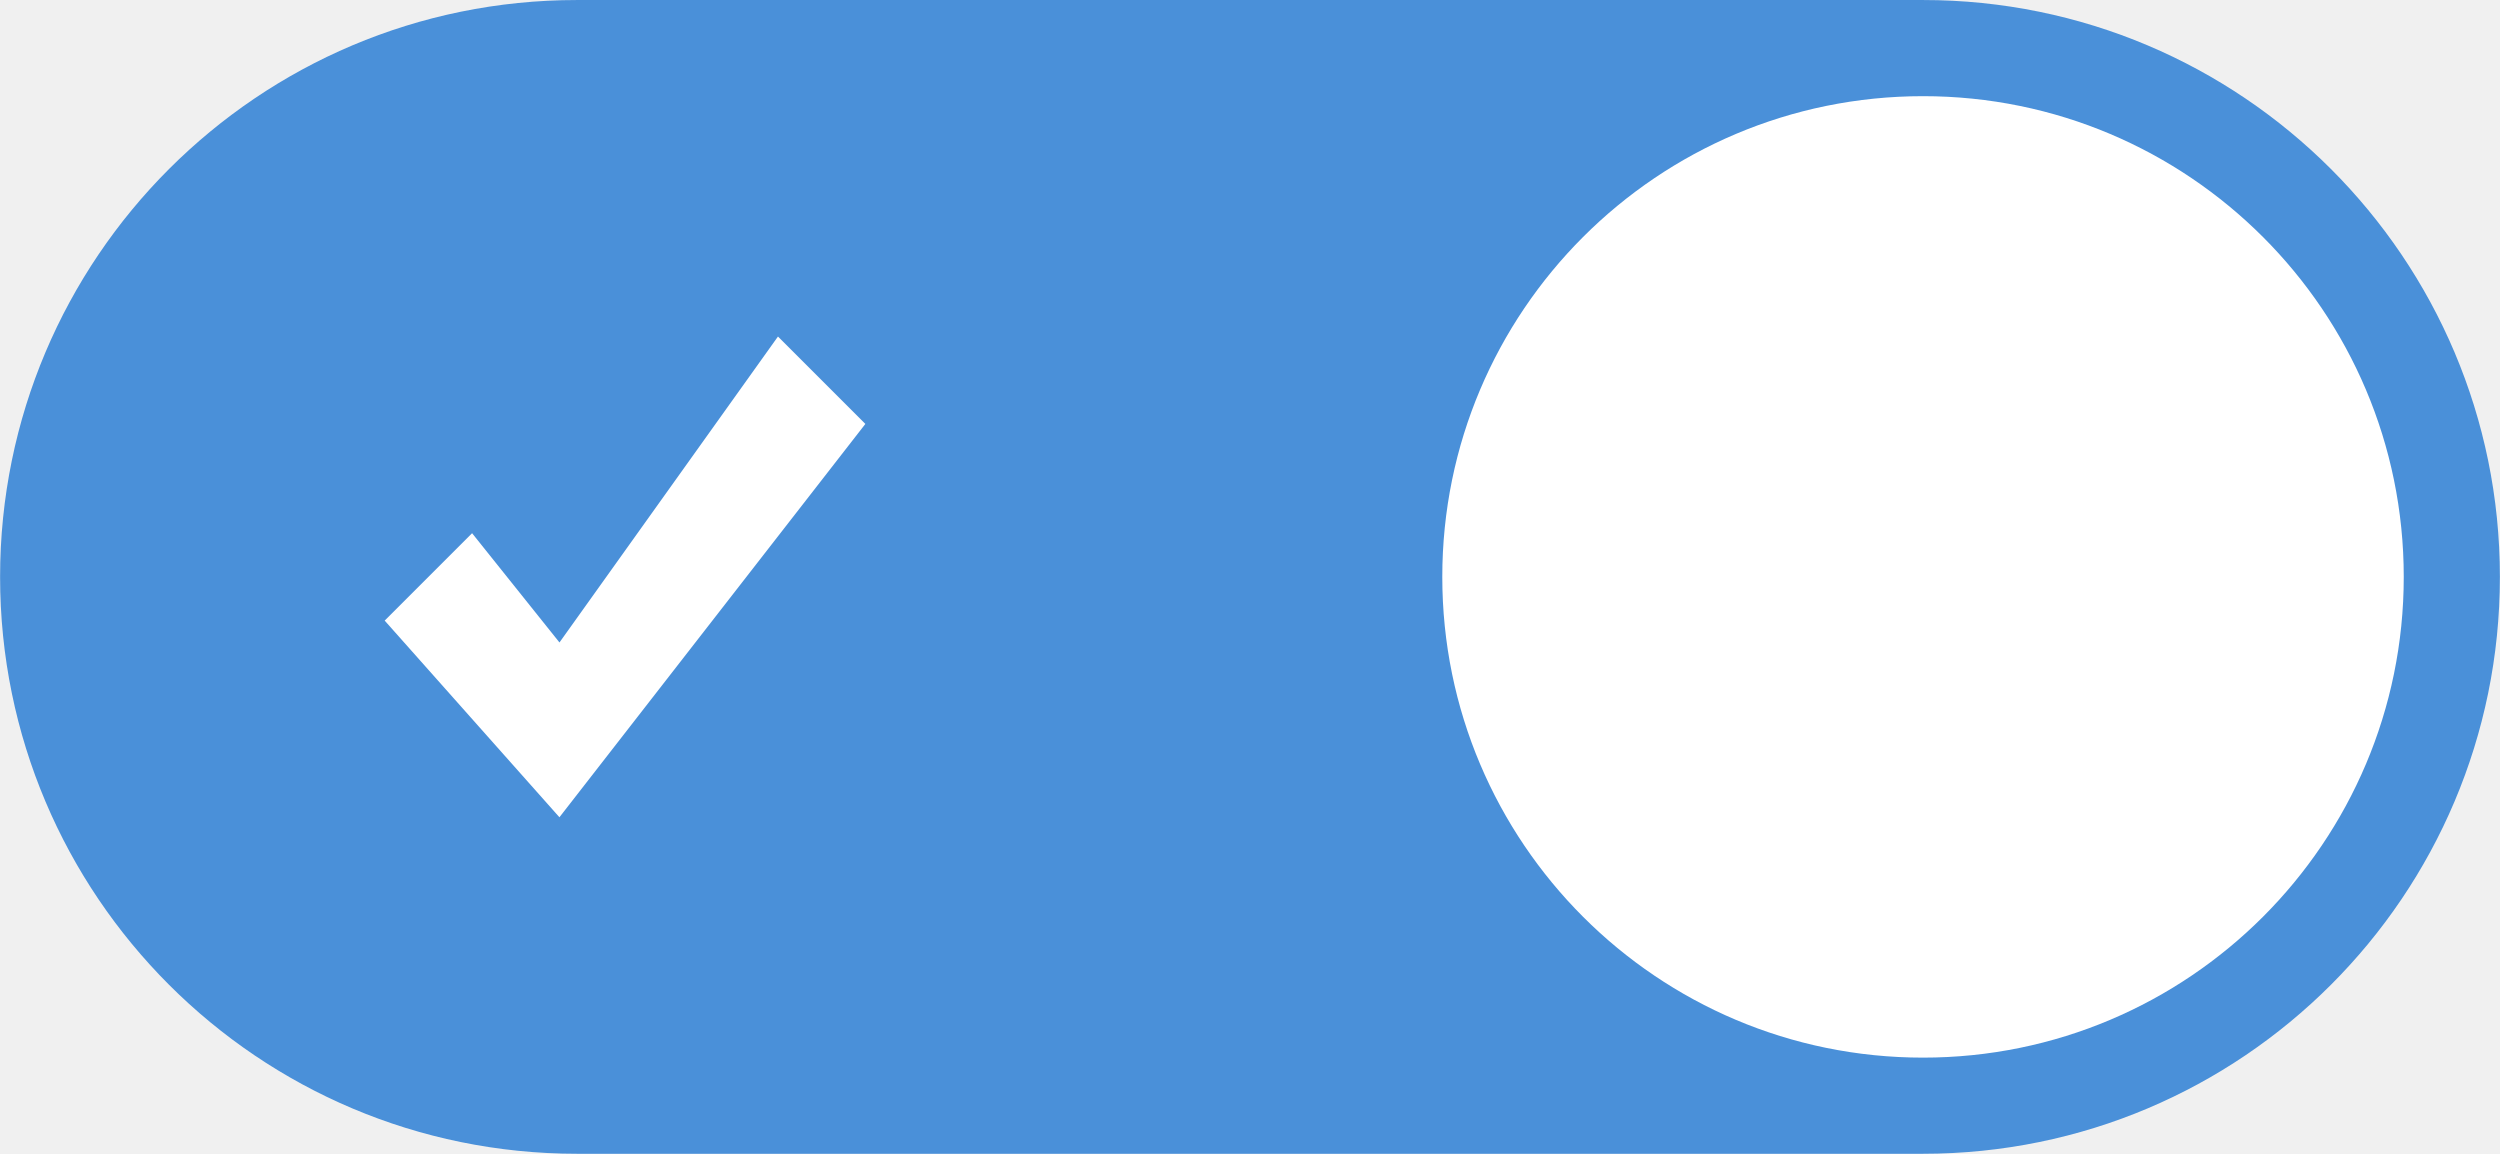
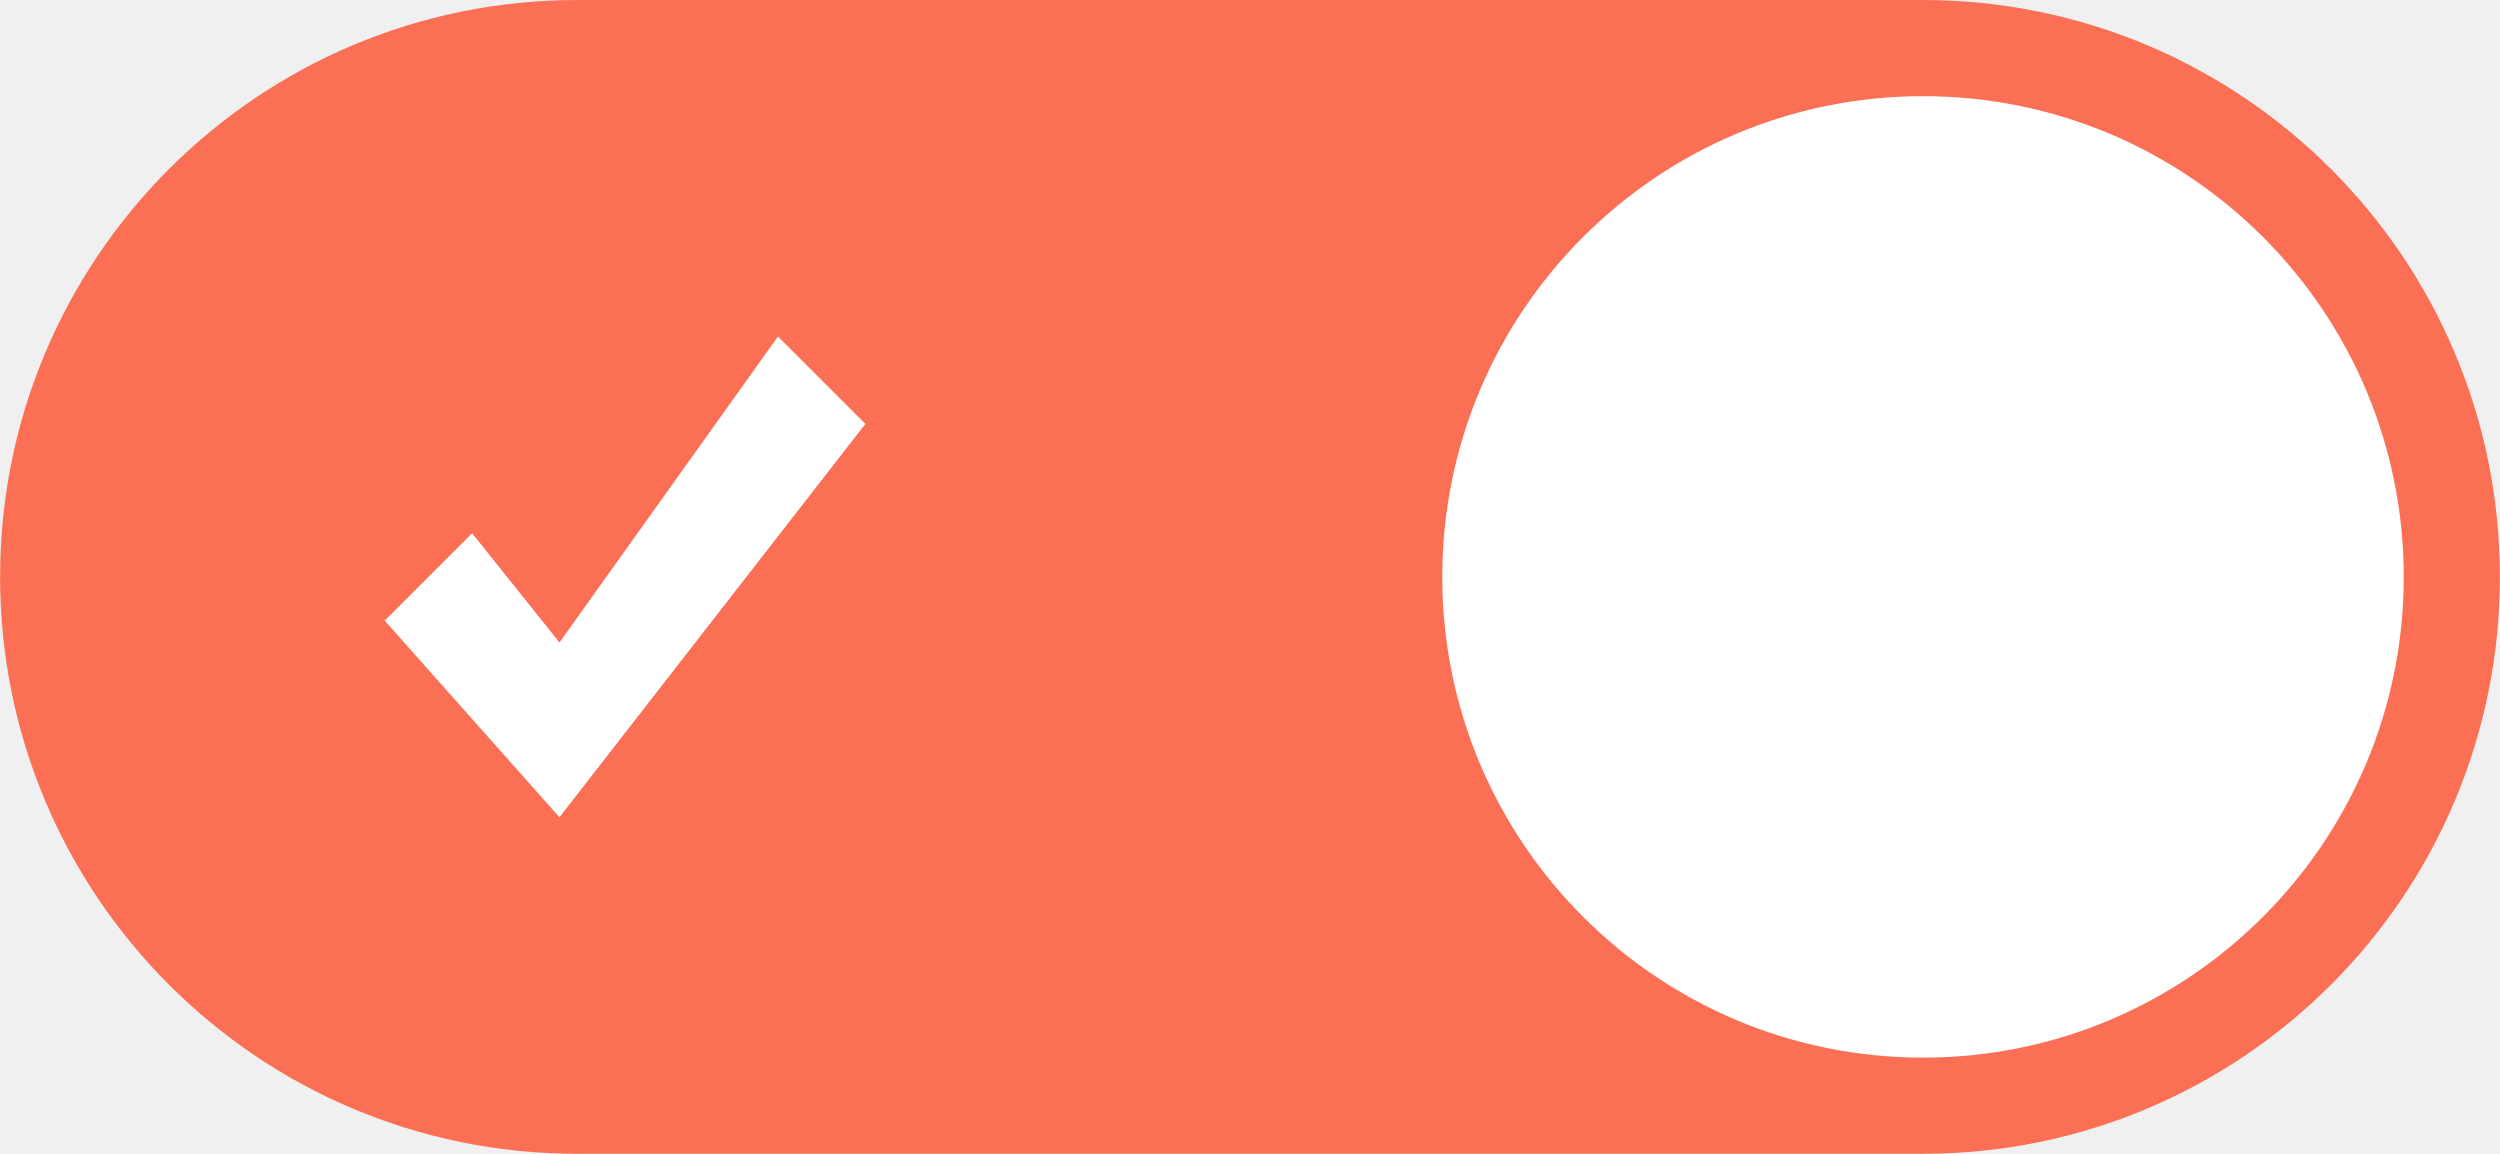
<svg xmlns="http://www.w3.org/2000/svg" width="14.676mm" height="6.773mm" viewBox="0 0 52 24" id="svg4686" version="1.1">
  <defs id="defs4688" />
  <g id="layer1" transform="translate(-507.8571,-508.9336)">
    <g id="g4497">
-       <rect ry="12" y="508.934" x="507.857" height="24" width="52" id="rect6975" style="opacity:1;fill:#4a90d9;fill-opacity:1;stroke:none;stroke-width:1;stroke-miterlimit:4;stroke-dasharray:none;stroke-dashoffset:0;stroke-opacity:1" />
+       <rect ry="12" y="508.934" x="507.857" height="24" width="52" id="rect6975" style="opacity:1;fill:#fb6f55;fill-opacity:1;stroke:none;stroke-width:1;stroke-miterlimit:4;stroke-dasharray:none;stroke-dashoffset:0;stroke-opacity:1" />
      <circle r="10" cy="520.934" cx="547.857" id="circle6979" style="opacity:1;fill:#ffffff;fill-opacity:1;stroke:none;stroke-width:1;stroke-miterlimit:4;stroke-dasharray:none;stroke-dashoffset:0;stroke-opacity:1" />
      <path style="fill:#ffffff;fill-opacity:1;stroke:none" d="m 515.857,521.843 1.818,-1.818 1.818,2.273 4.545,-6.364 1.818,1.818 -6.364,8.182 z" id="path7037" />
    </g>
  </g>
</svg>
